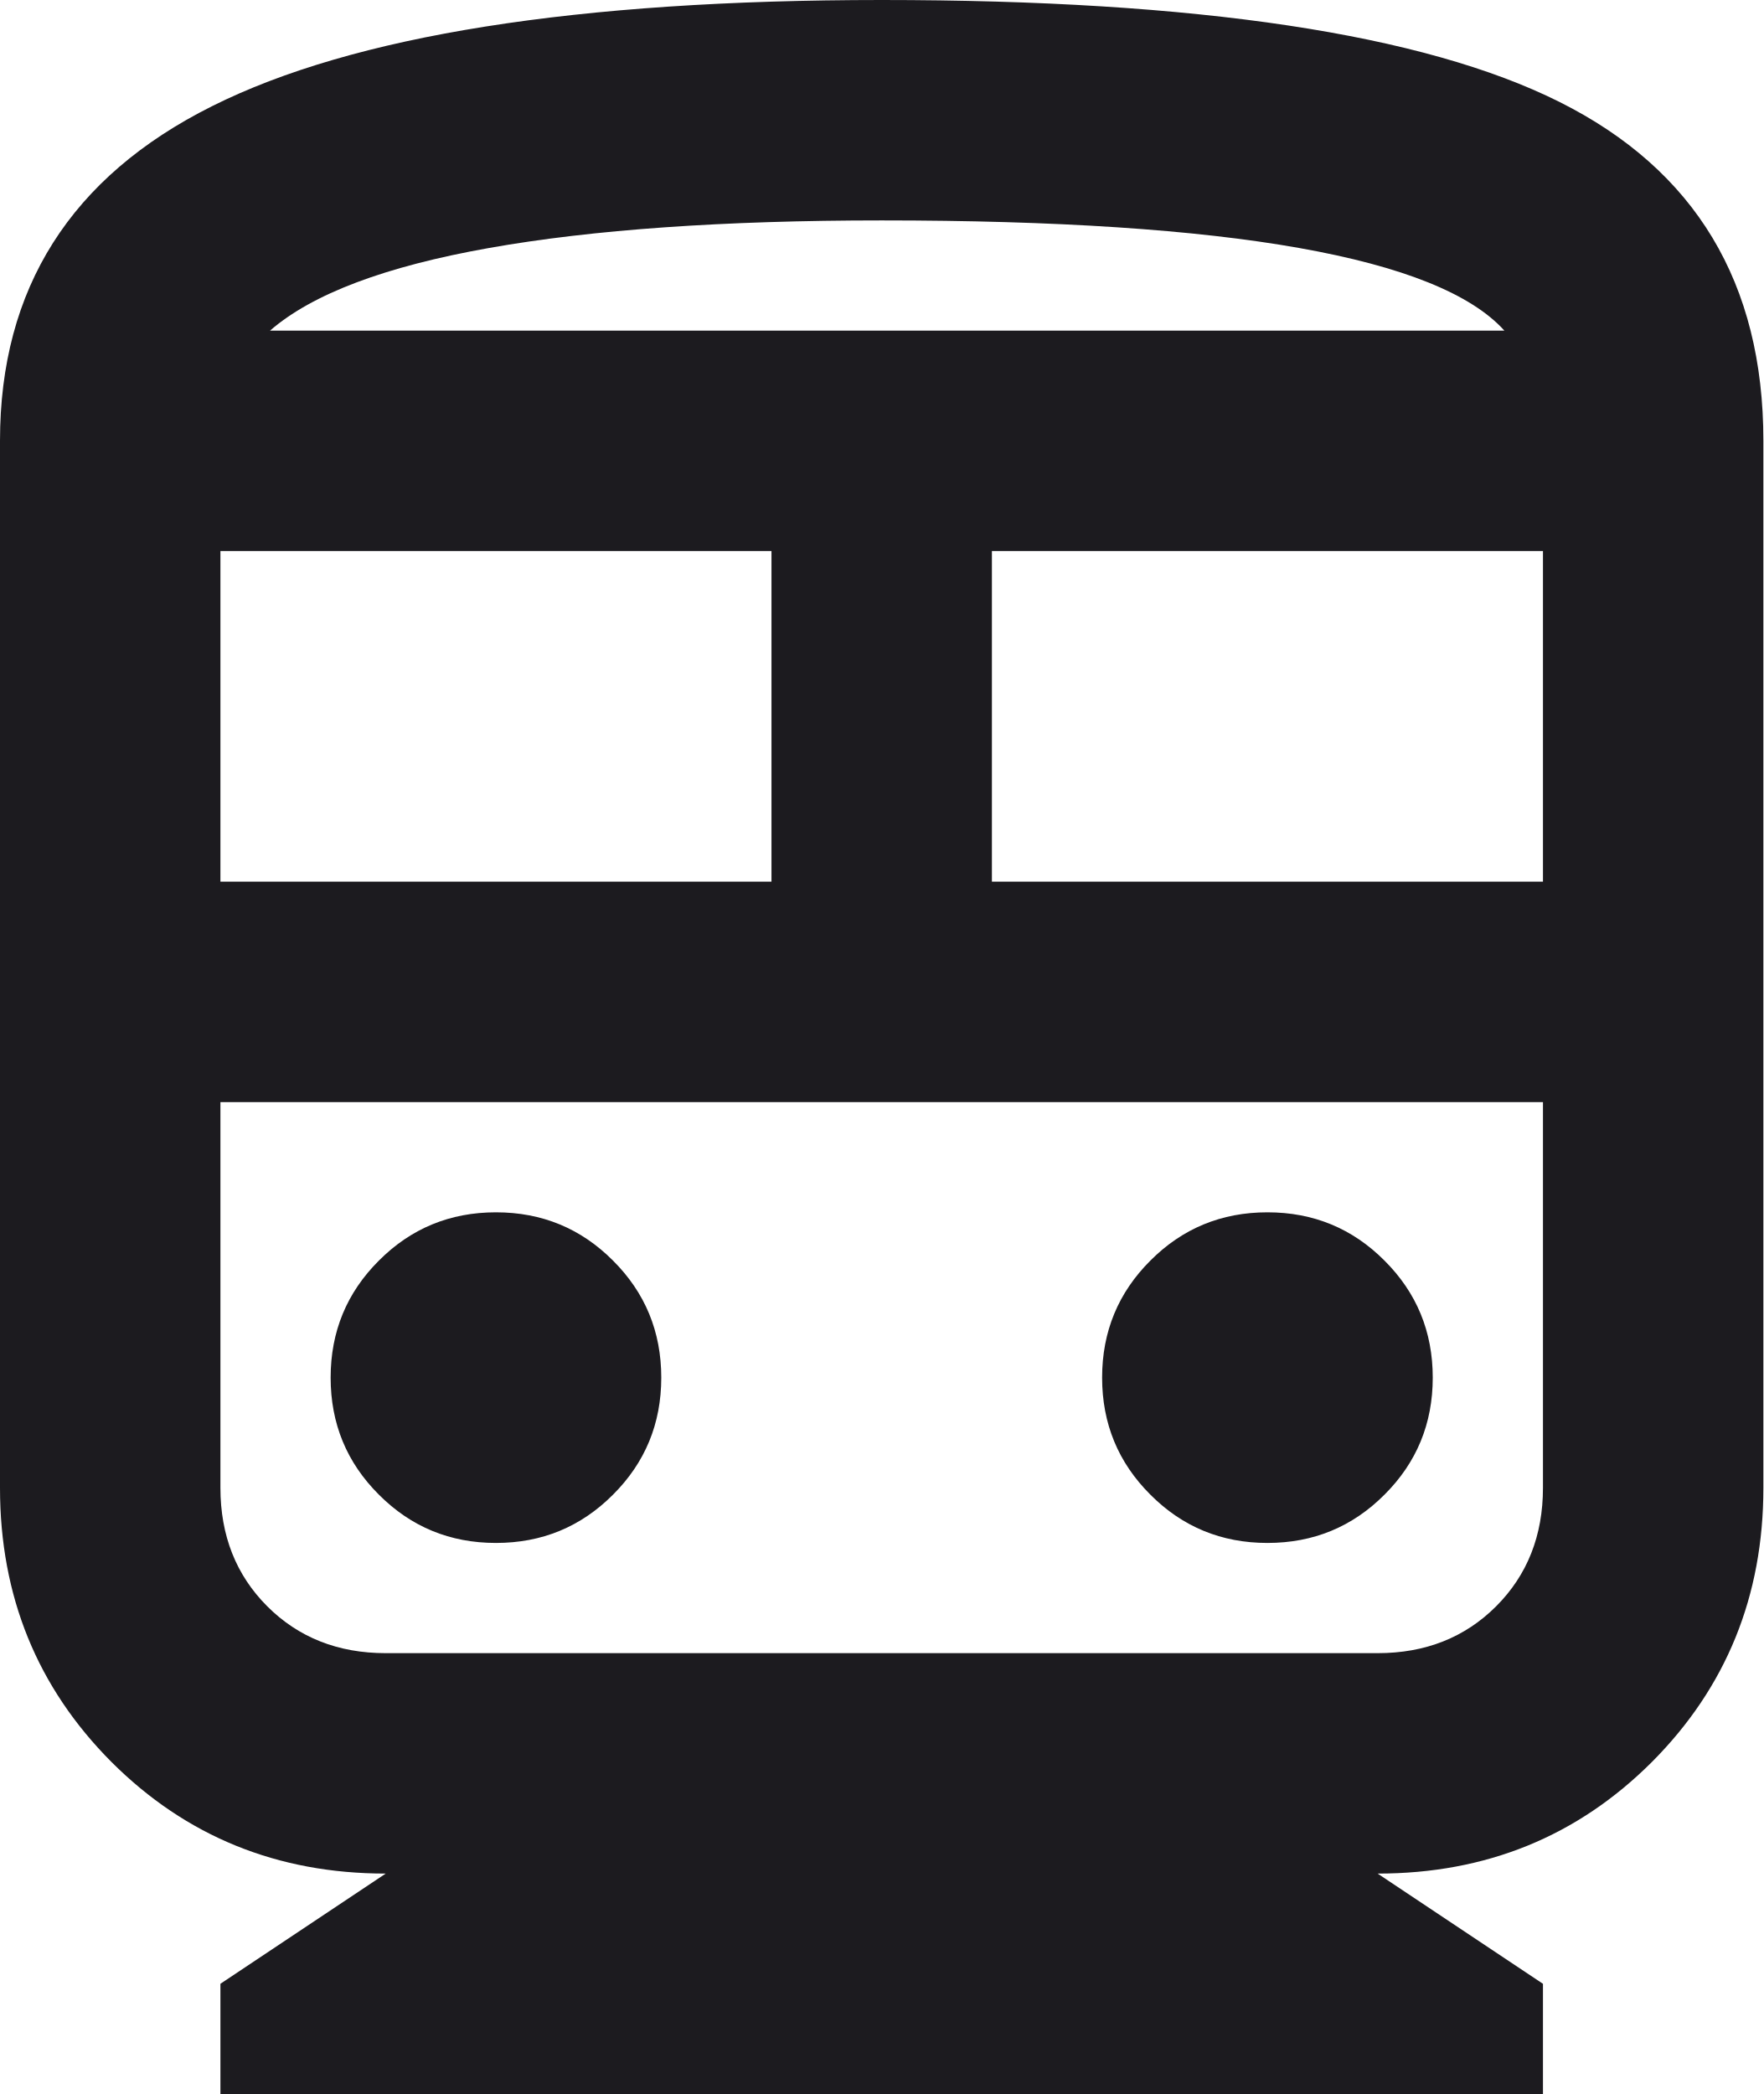
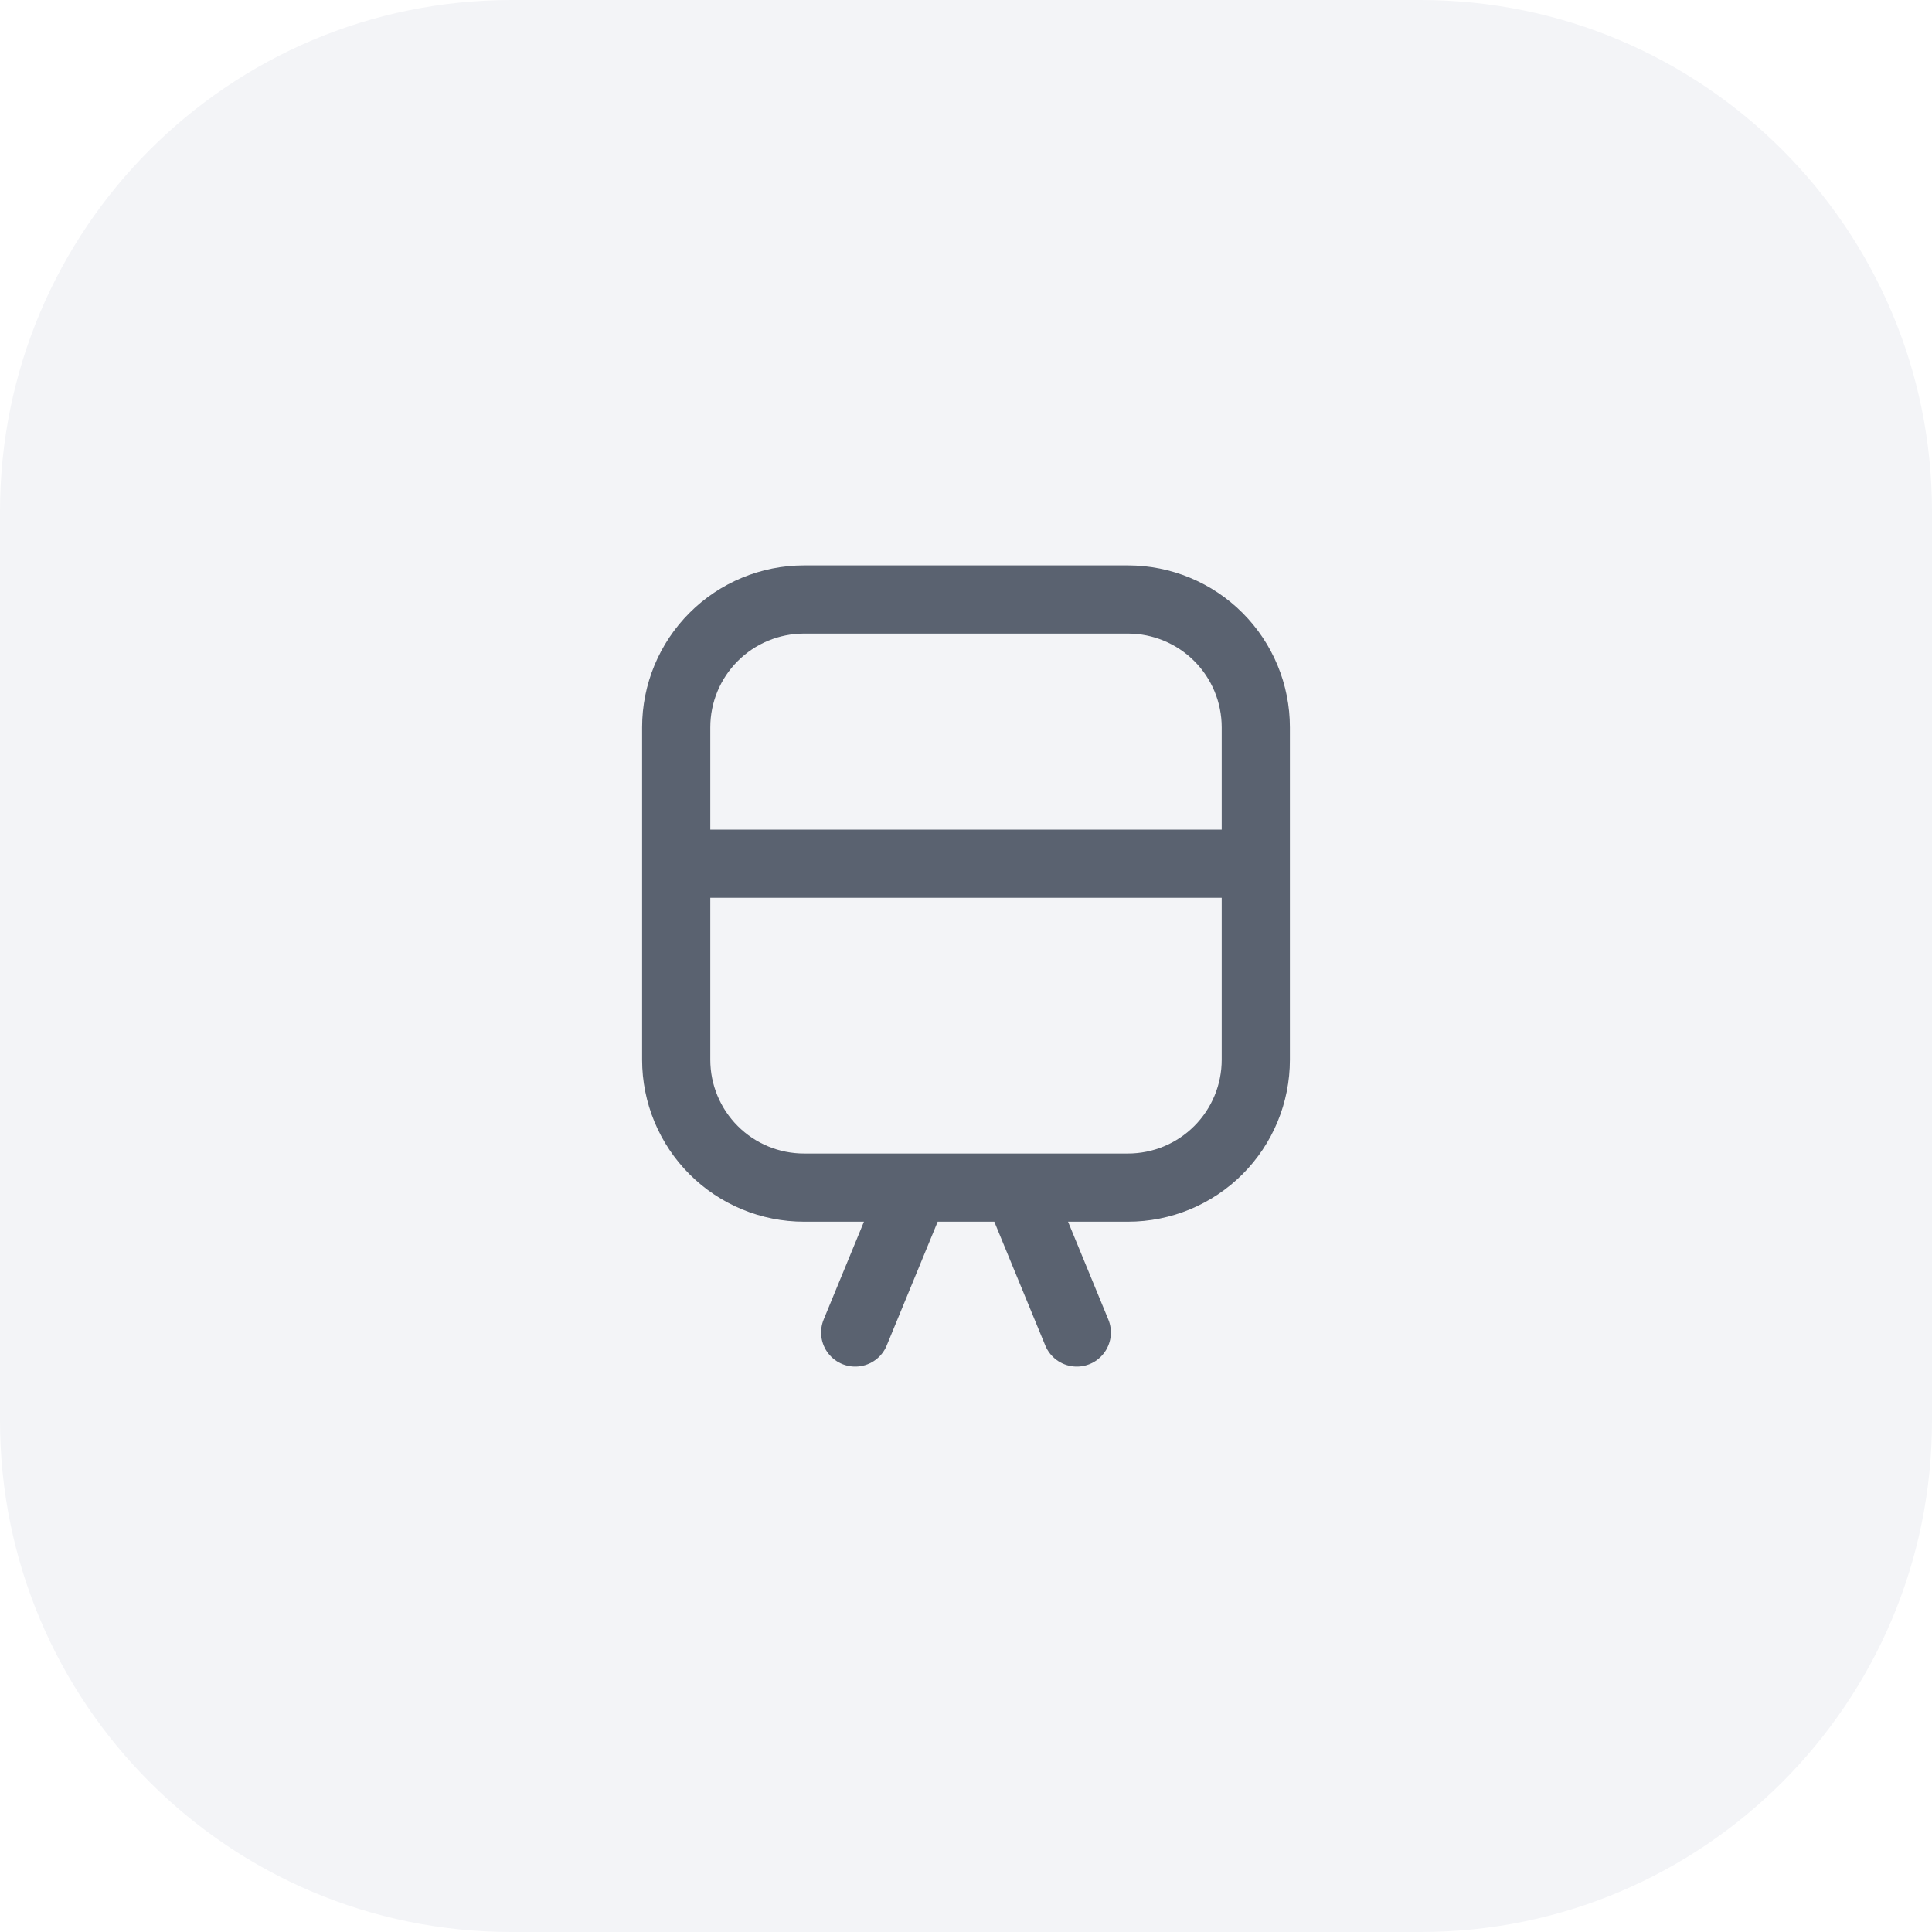
- <svg xmlns="http://www.w3.org/2000/svg" width="16" height="19" viewBox="0 0 16 19" fill="none">
-   <path d="M2 19V18L3.5 17C2.517 17 1.688 16.663 1.012 15.988C0.338 15.312 0 14.483 0 13.5V4C0 2.617 0.642 1.604 1.925 0.963C3.208 0.321 5.233 0 8 0C10.867 0 12.917 0.308 14.15 0.925C15.383 1.542 16 2.567 16 4V13.5C16 14.483 15.662 15.312 14.988 15.988C14.312 16.663 13.483 17 12.5 17L14 18V19H2ZM2 8H7V5H2V8ZM9 8H14V5H9V8ZM5.562 13.562C5.854 13.271 6 12.917 6 12.5C6 12.083 5.854 11.729 5.562 11.438C5.271 11.146 4.917 11 4.5 11C4.083 11 3.729 11.146 3.438 11.438C3.146 11.729 3 12.083 3 12.5C3 12.917 3.146 13.271 3.438 13.562C3.729 13.854 4.083 14 4.5 14C4.917 14 5.271 13.854 5.562 13.562ZM12.562 13.562C12.854 13.271 13 12.917 13 12.5C13 12.083 12.854 11.729 12.562 11.438C12.271 11.146 11.917 11 11.5 11C11.083 11 10.729 11.146 10.438 11.438C10.146 11.729 10 12.083 10 12.5C10 12.917 10.146 13.271 10.438 13.562C10.729 13.854 11.083 14 11.5 14C11.917 14 12.271 13.854 12.562 13.562ZM3.5 15H12.5C12.933 15 13.292 14.858 13.575 14.575C13.858 14.292 14 13.933 14 13.5V10H2V13.5C2 13.933 2.142 14.292 2.425 14.575C2.708 14.858 3.067 15 3.5 15ZM8 2C6.567 2 5.379 2.083 4.438 2.25C3.496 2.417 2.833 2.667 2.45 3H13.65C13.35 2.667 12.729 2.417 11.787 2.25C10.846 2.083 9.583 2 8 2Z" fill="#1C1B1F" />
+ <svg xmlns="http://www.w3.org/2000/svg" width="34" height="34" viewBox="0 0 34 34" fill="none">
+   <rect width="34" height="34" rx="9" fill="#F3F4F7" />
+   <path d="M11.9 15.2H22.1M15.05 23.45L16.1 20.9M18.95 23.45L17.9 20.9M14.15 10.55H19.85C20.447 10.55 21.019 10.787 21.441 11.209C21.863 11.631 22.1 12.203 22.1 12.8V18.65C22.1 19.247 21.863 19.819 21.441 20.241C21.019 20.663 20.447 20.9 19.85 20.9H14.15C13.553 20.9 12.981 20.663 12.559 20.241C12.137 19.819 11.9 19.247 11.9 18.65V12.8C11.9 12.203 12.137 11.631 12.559 11.209C12.981 10.787 13.553 10.55 14.15 10.55Z" stroke="#5A6270" stroke-width="1.2" stroke-linecap="round" stroke-linejoin="round" />
</svg>
